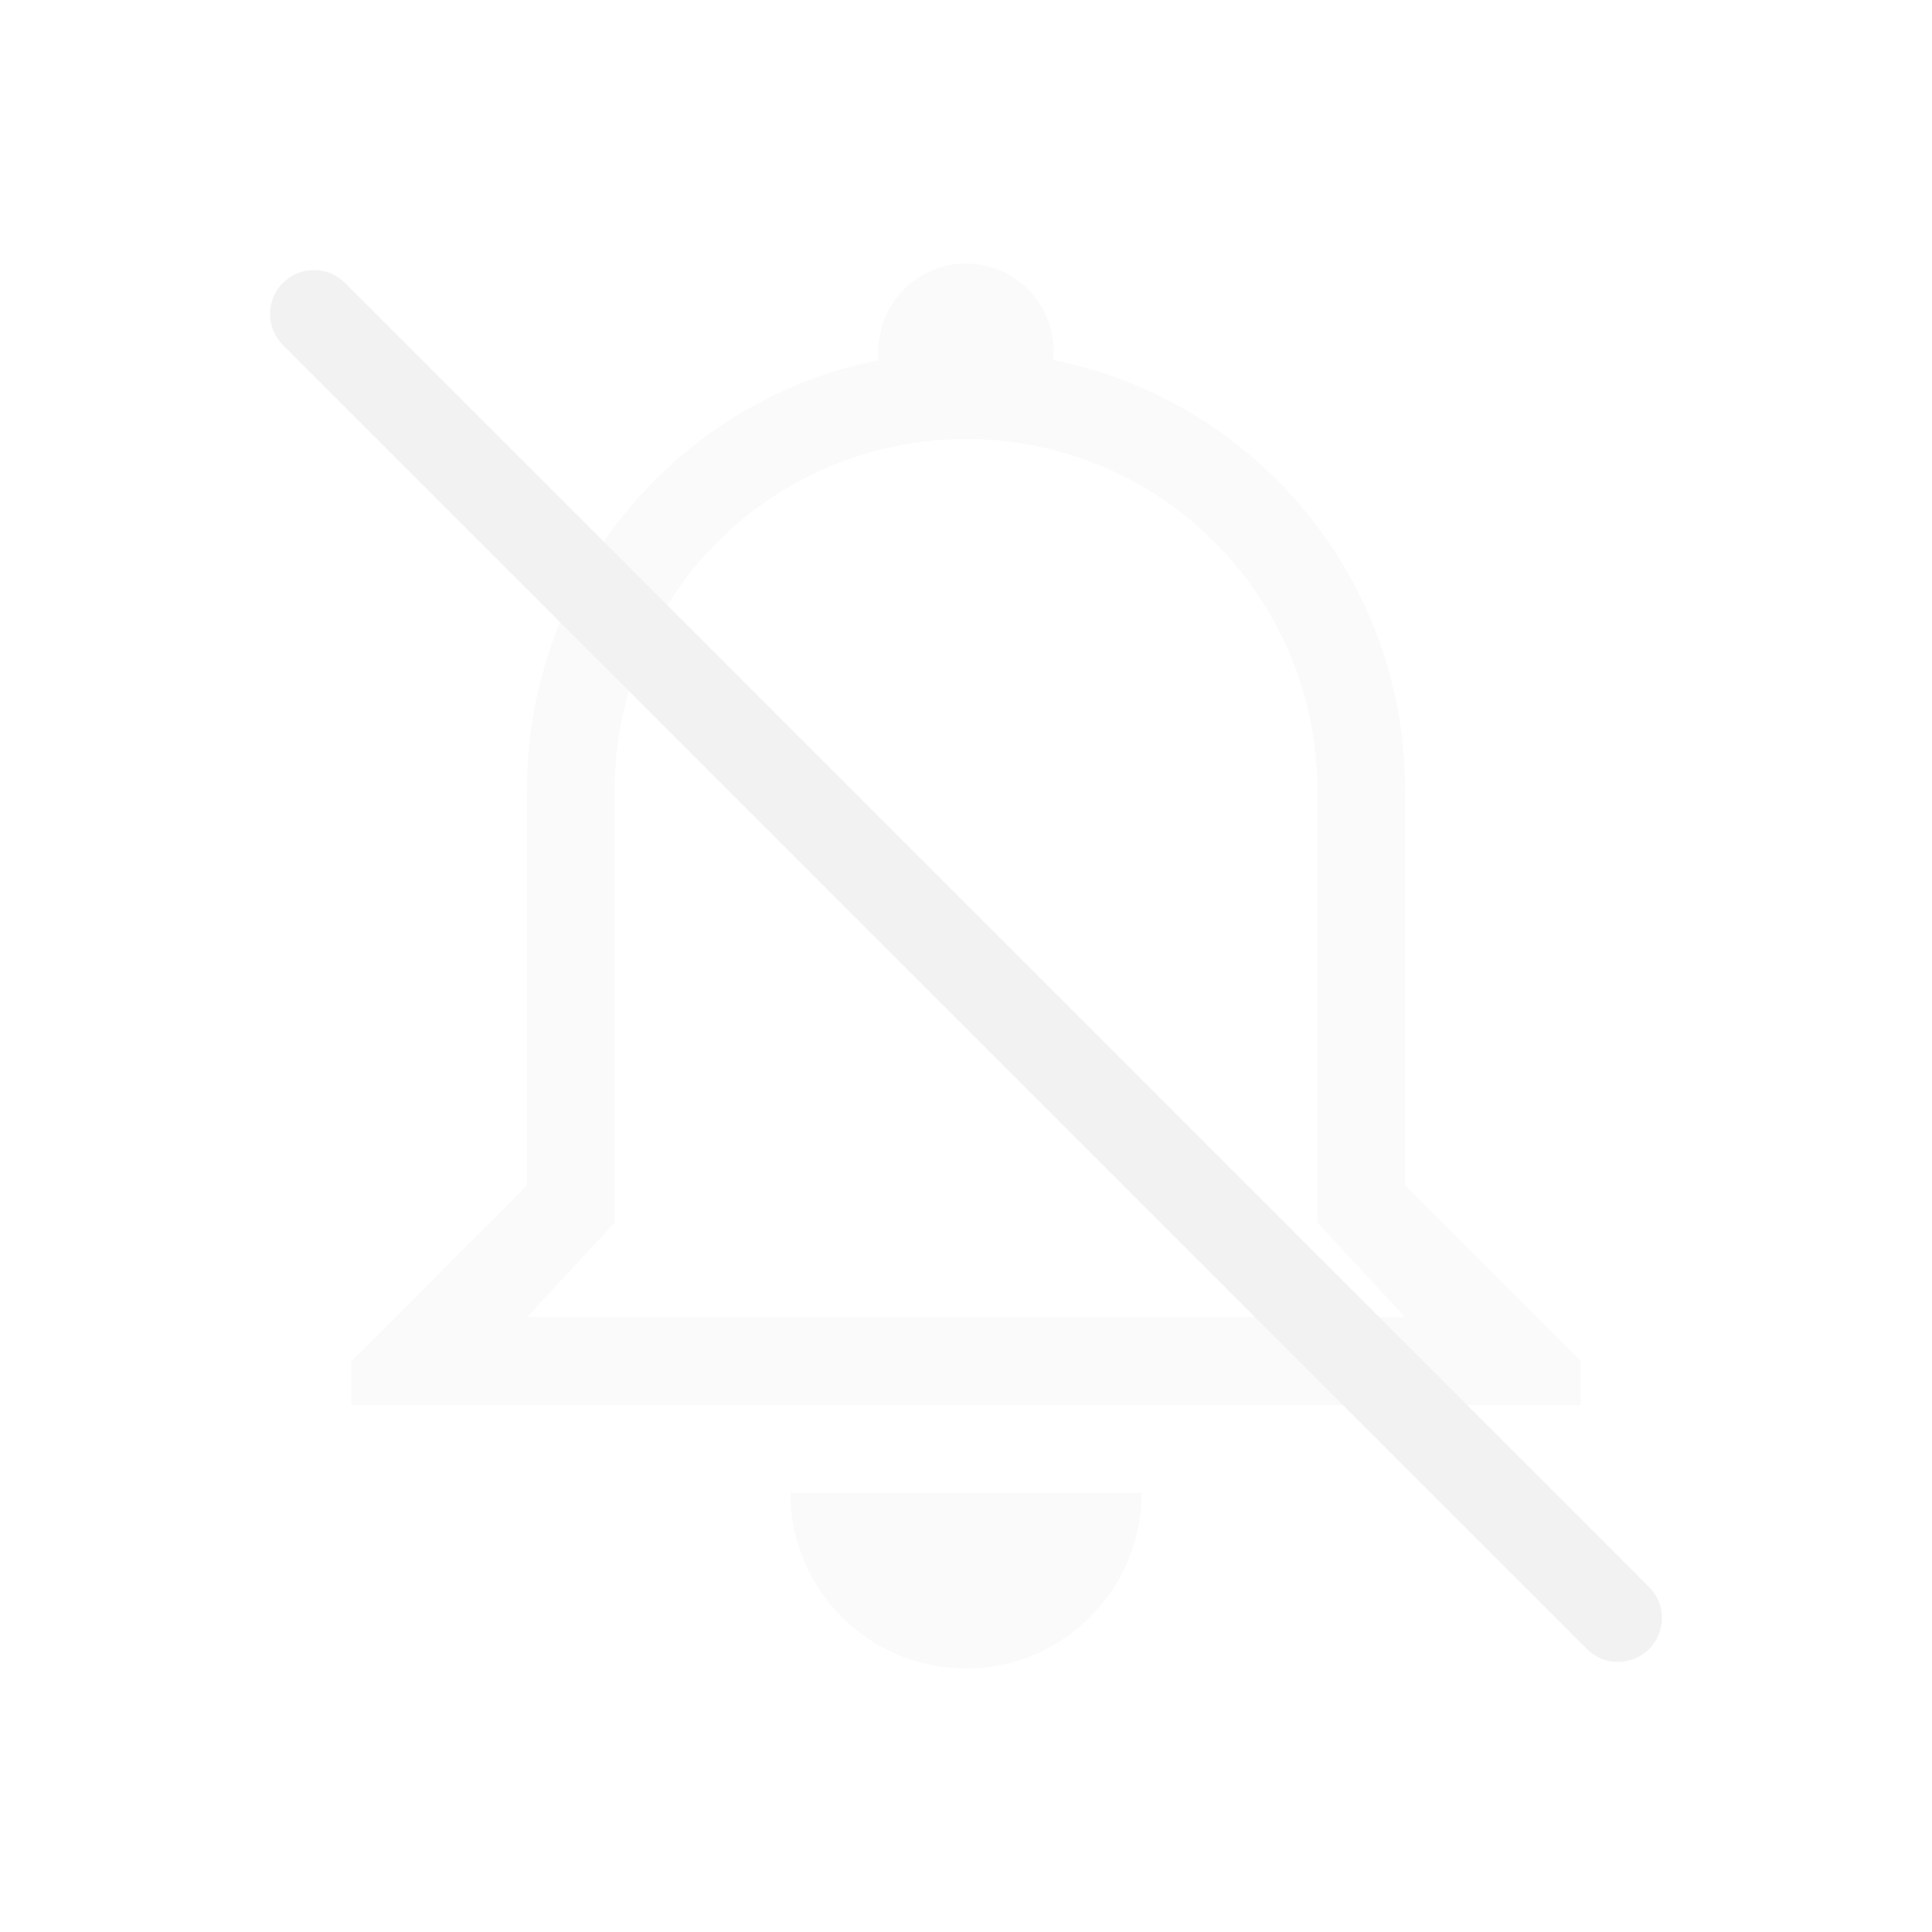
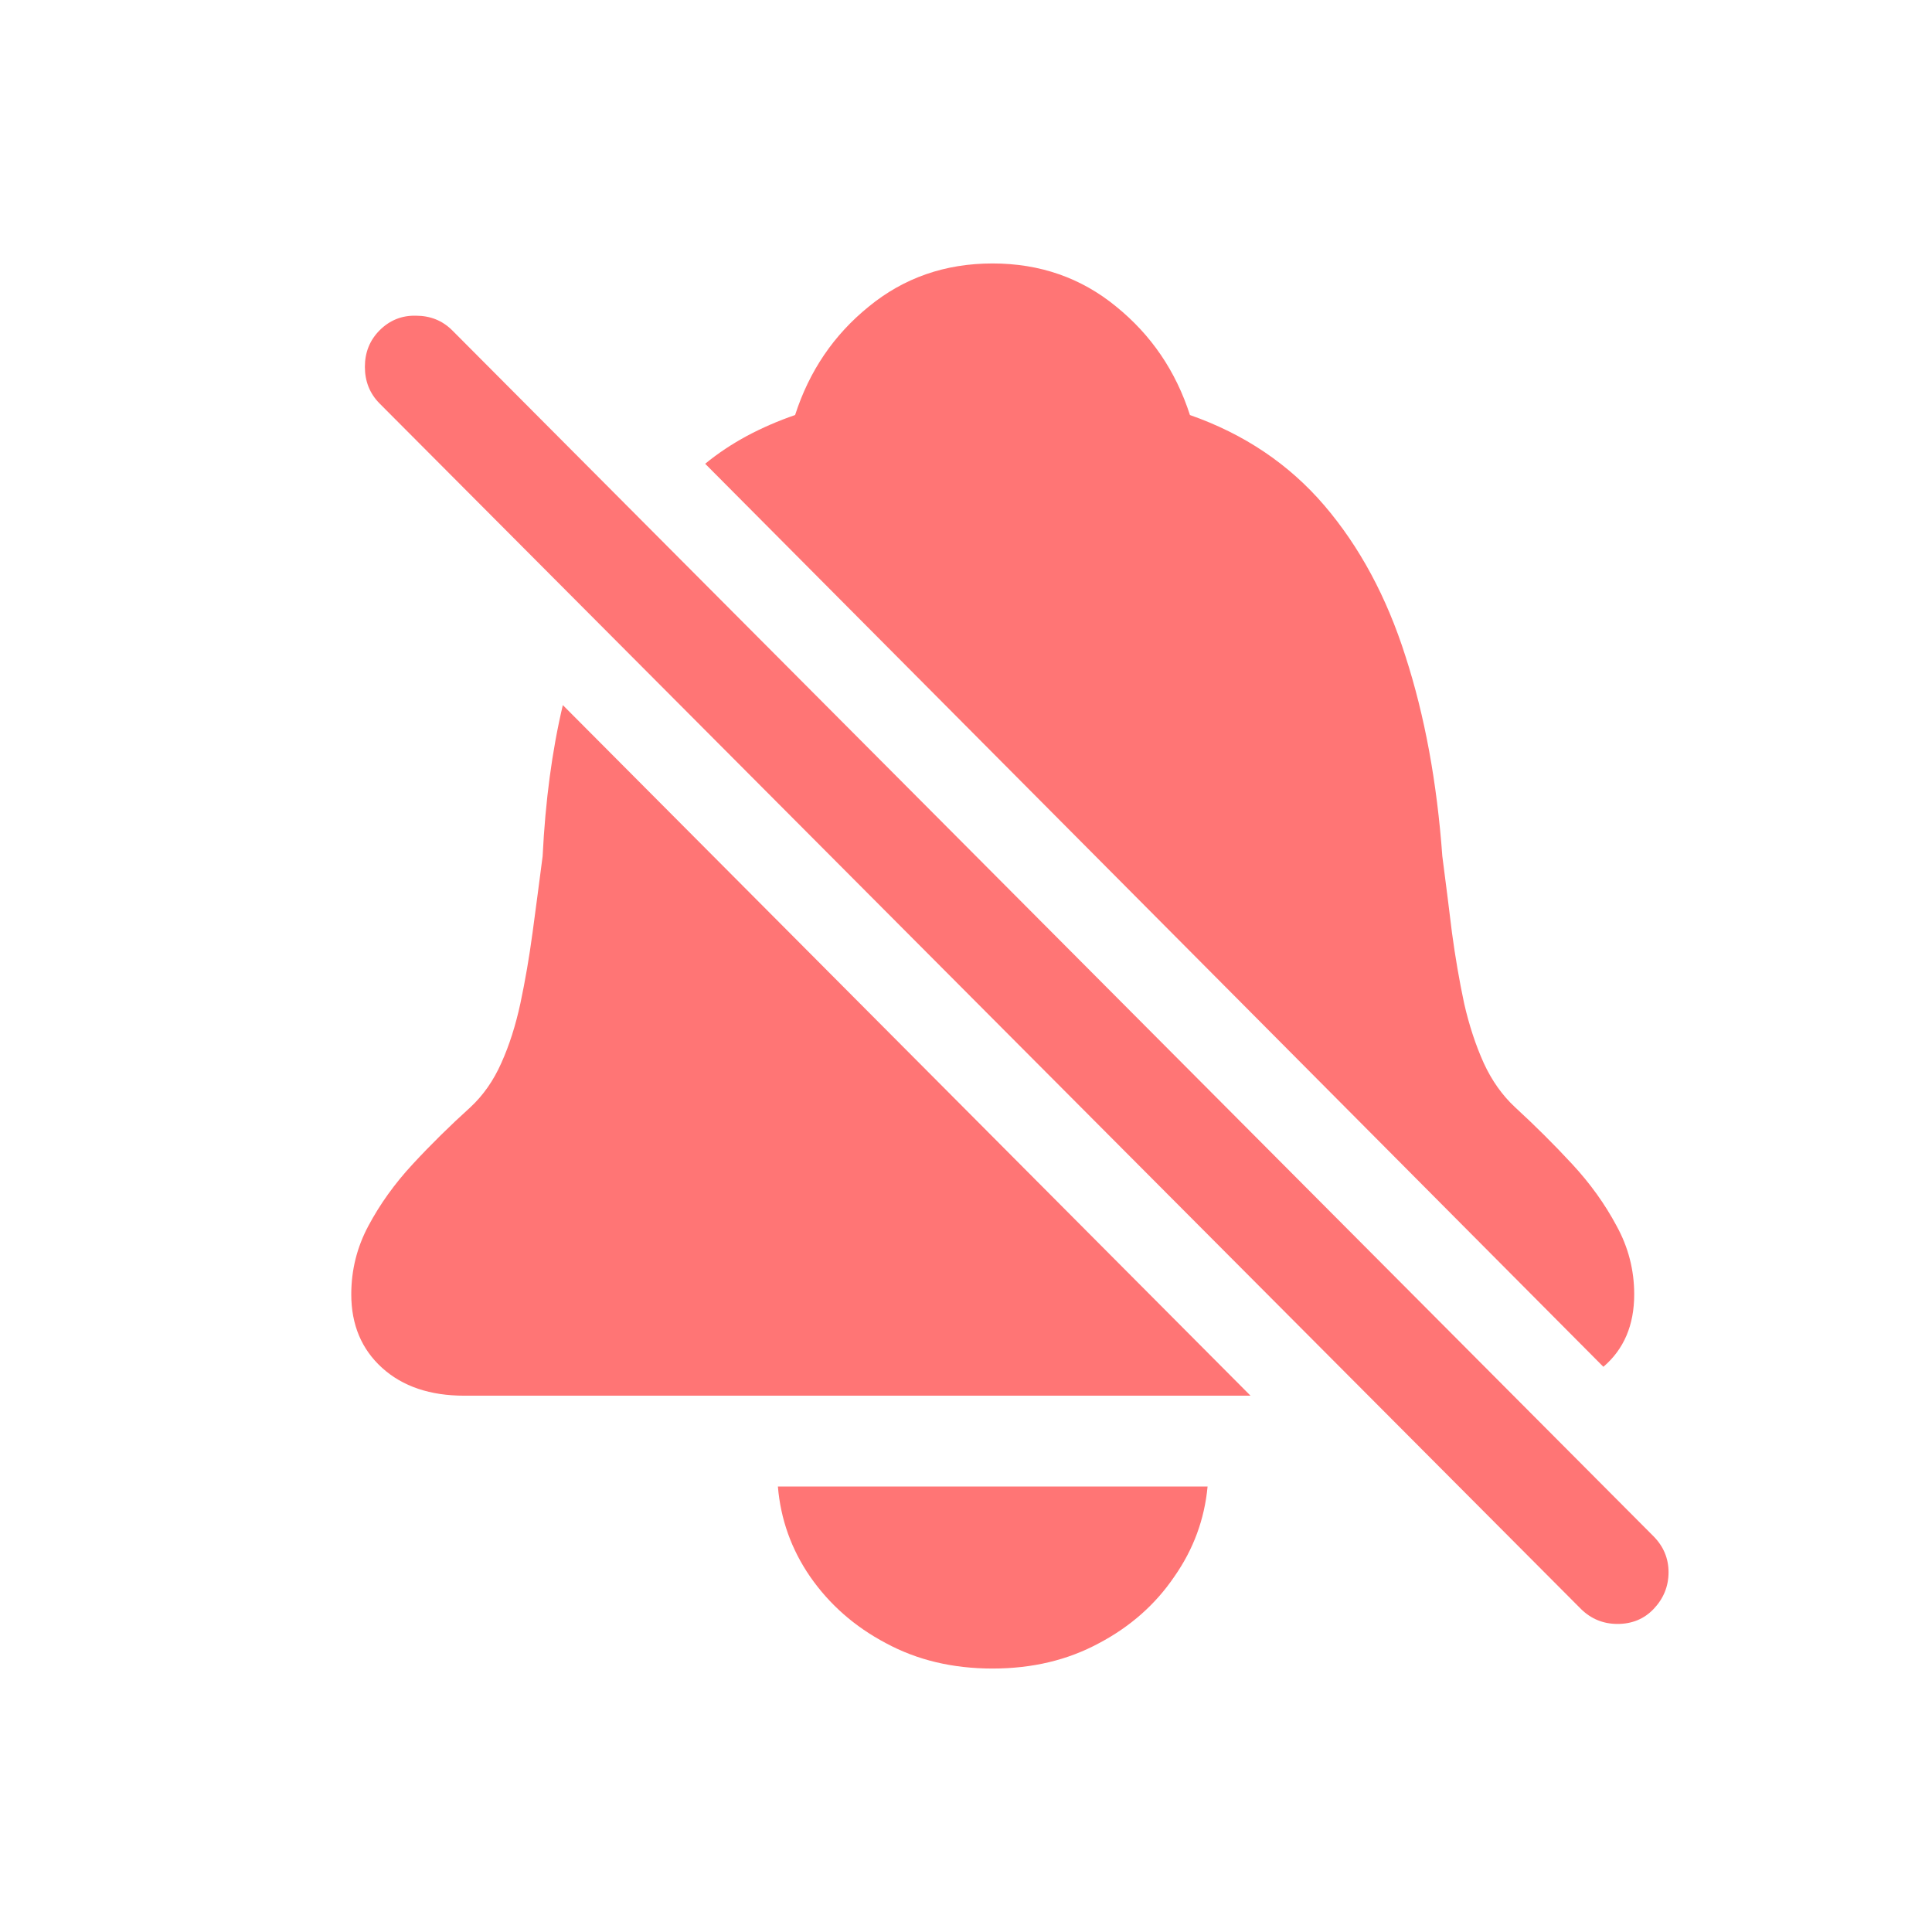
- <svg xmlns="http://www.w3.org/2000/svg" width="22" height="22" version="1.1">
-   <style id="current-color-scheme" type="text/css">.ColorScheme-Text {
-             color:#f2f2f2;
-         }
-         .ColorScheme-ButtonFocus {
-             color:#3daee9;
-         }
-         .ColorScheme-NegativeText {
-             color:#da4453;
-         }</style>
-   <path class="ColorScheme-Text" d="m11 3a1 1 0 0 0-0.994 1.1 4.988 4.988 0 0 0-4.006 4.9v4.5l-2 2v0.5h14v-0.5l-2-2v-4.5a4.987 4.987 0 0 0-4.006-4.9 1 1 0 0 0-0.994-1.1zm0 2a4 4 0 0 1 4 4v4.922l1 1.078h-10l1-1.078v-4.922a4 4 0 0 1 4-4zm-2 12a2 2 0 0 0 2 2 2 2 0 0 0 2-2h-3.731z" fill="currentColor" opacity=".35" />
-   <rect class="ColorScheme-Text" transform="rotate(45)" x="4.556" y="-.5" width="22" height="1" rx=".5" ry=".5" fill="currentColor" />
+ <svg xmlns="http://www.w3.org/2000/svg" width="22" height="22" viewBox="0 0 22 22" fill="none">
+   <path opacity="0.9" d="M11.302 19C10.849 19 10.445 18.904 10.088 18.711C9.732 18.523 9.445 18.27 9.226 17.955C9.011 17.643 8.889 17.3 8.858 16.927H13.751C13.716 17.3 13.59 17.643 13.371 17.955C13.157 18.27 12.871 18.523 12.515 18.711C12.158 18.904 11.754 19 11.302 19ZM5.288 15.893C4.897 15.893 4.585 15.788 4.351 15.576C4.117 15.364 4 15.085 4 14.739C4 14.462 4.065 14.202 4.195 13.959C4.326 13.713 4.494 13.478 4.701 13.255C4.908 13.031 5.127 12.816 5.357 12.608C5.502 12.473 5.619 12.306 5.708 12.106C5.8 11.902 5.872 11.675 5.926 11.424C5.98 11.17 6.026 10.903 6.064 10.622C6.102 10.337 6.141 10.046 6.179 9.75C6.21 9.122 6.286 8.549 6.409 8.029L14.24 15.893H5.288ZM11.302 3C11.842 3 12.312 3.164 12.71 3.491C13.109 3.814 13.389 4.226 13.55 4.726C14.167 4.942 14.677 5.285 15.079 5.754C15.481 6.224 15.79 6.797 16.005 7.475C16.223 8.149 16.363 8.907 16.424 9.75C16.463 10.046 16.499 10.337 16.534 10.622C16.572 10.903 16.618 11.17 16.672 11.424C16.729 11.675 16.804 11.902 16.896 12.106C16.988 12.306 17.107 12.473 17.252 12.608C17.478 12.816 17.695 13.031 17.902 13.255C18.109 13.478 18.277 13.713 18.408 13.959C18.542 14.202 18.609 14.462 18.609 14.739C18.609 15.089 18.492 15.364 18.258 15.564L8.03 5.281C8.176 5.161 8.335 5.056 8.507 4.963C8.68 4.871 8.862 4.792 9.054 4.726C9.215 4.226 9.494 3.814 9.893 3.491C10.292 3.164 10.761 3 11.302 3ZM4.322 4.594C4.211 4.482 4.155 4.343 4.155 4.178C4.155 4.012 4.211 3.874 4.322 3.762C4.437 3.647 4.575 3.591 4.736 3.595C4.901 3.595 5.039 3.651 5.15 3.762L18.828 17.493C18.942 17.608 19 17.745 19 17.903C19 18.065 18.942 18.205 18.828 18.324C18.72 18.436 18.584 18.492 18.419 18.492C18.258 18.492 18.12 18.436 18.005 18.324L4.322 4.594Z" fill="#FF0000" fill-opacity="0.6" />
</svg>
